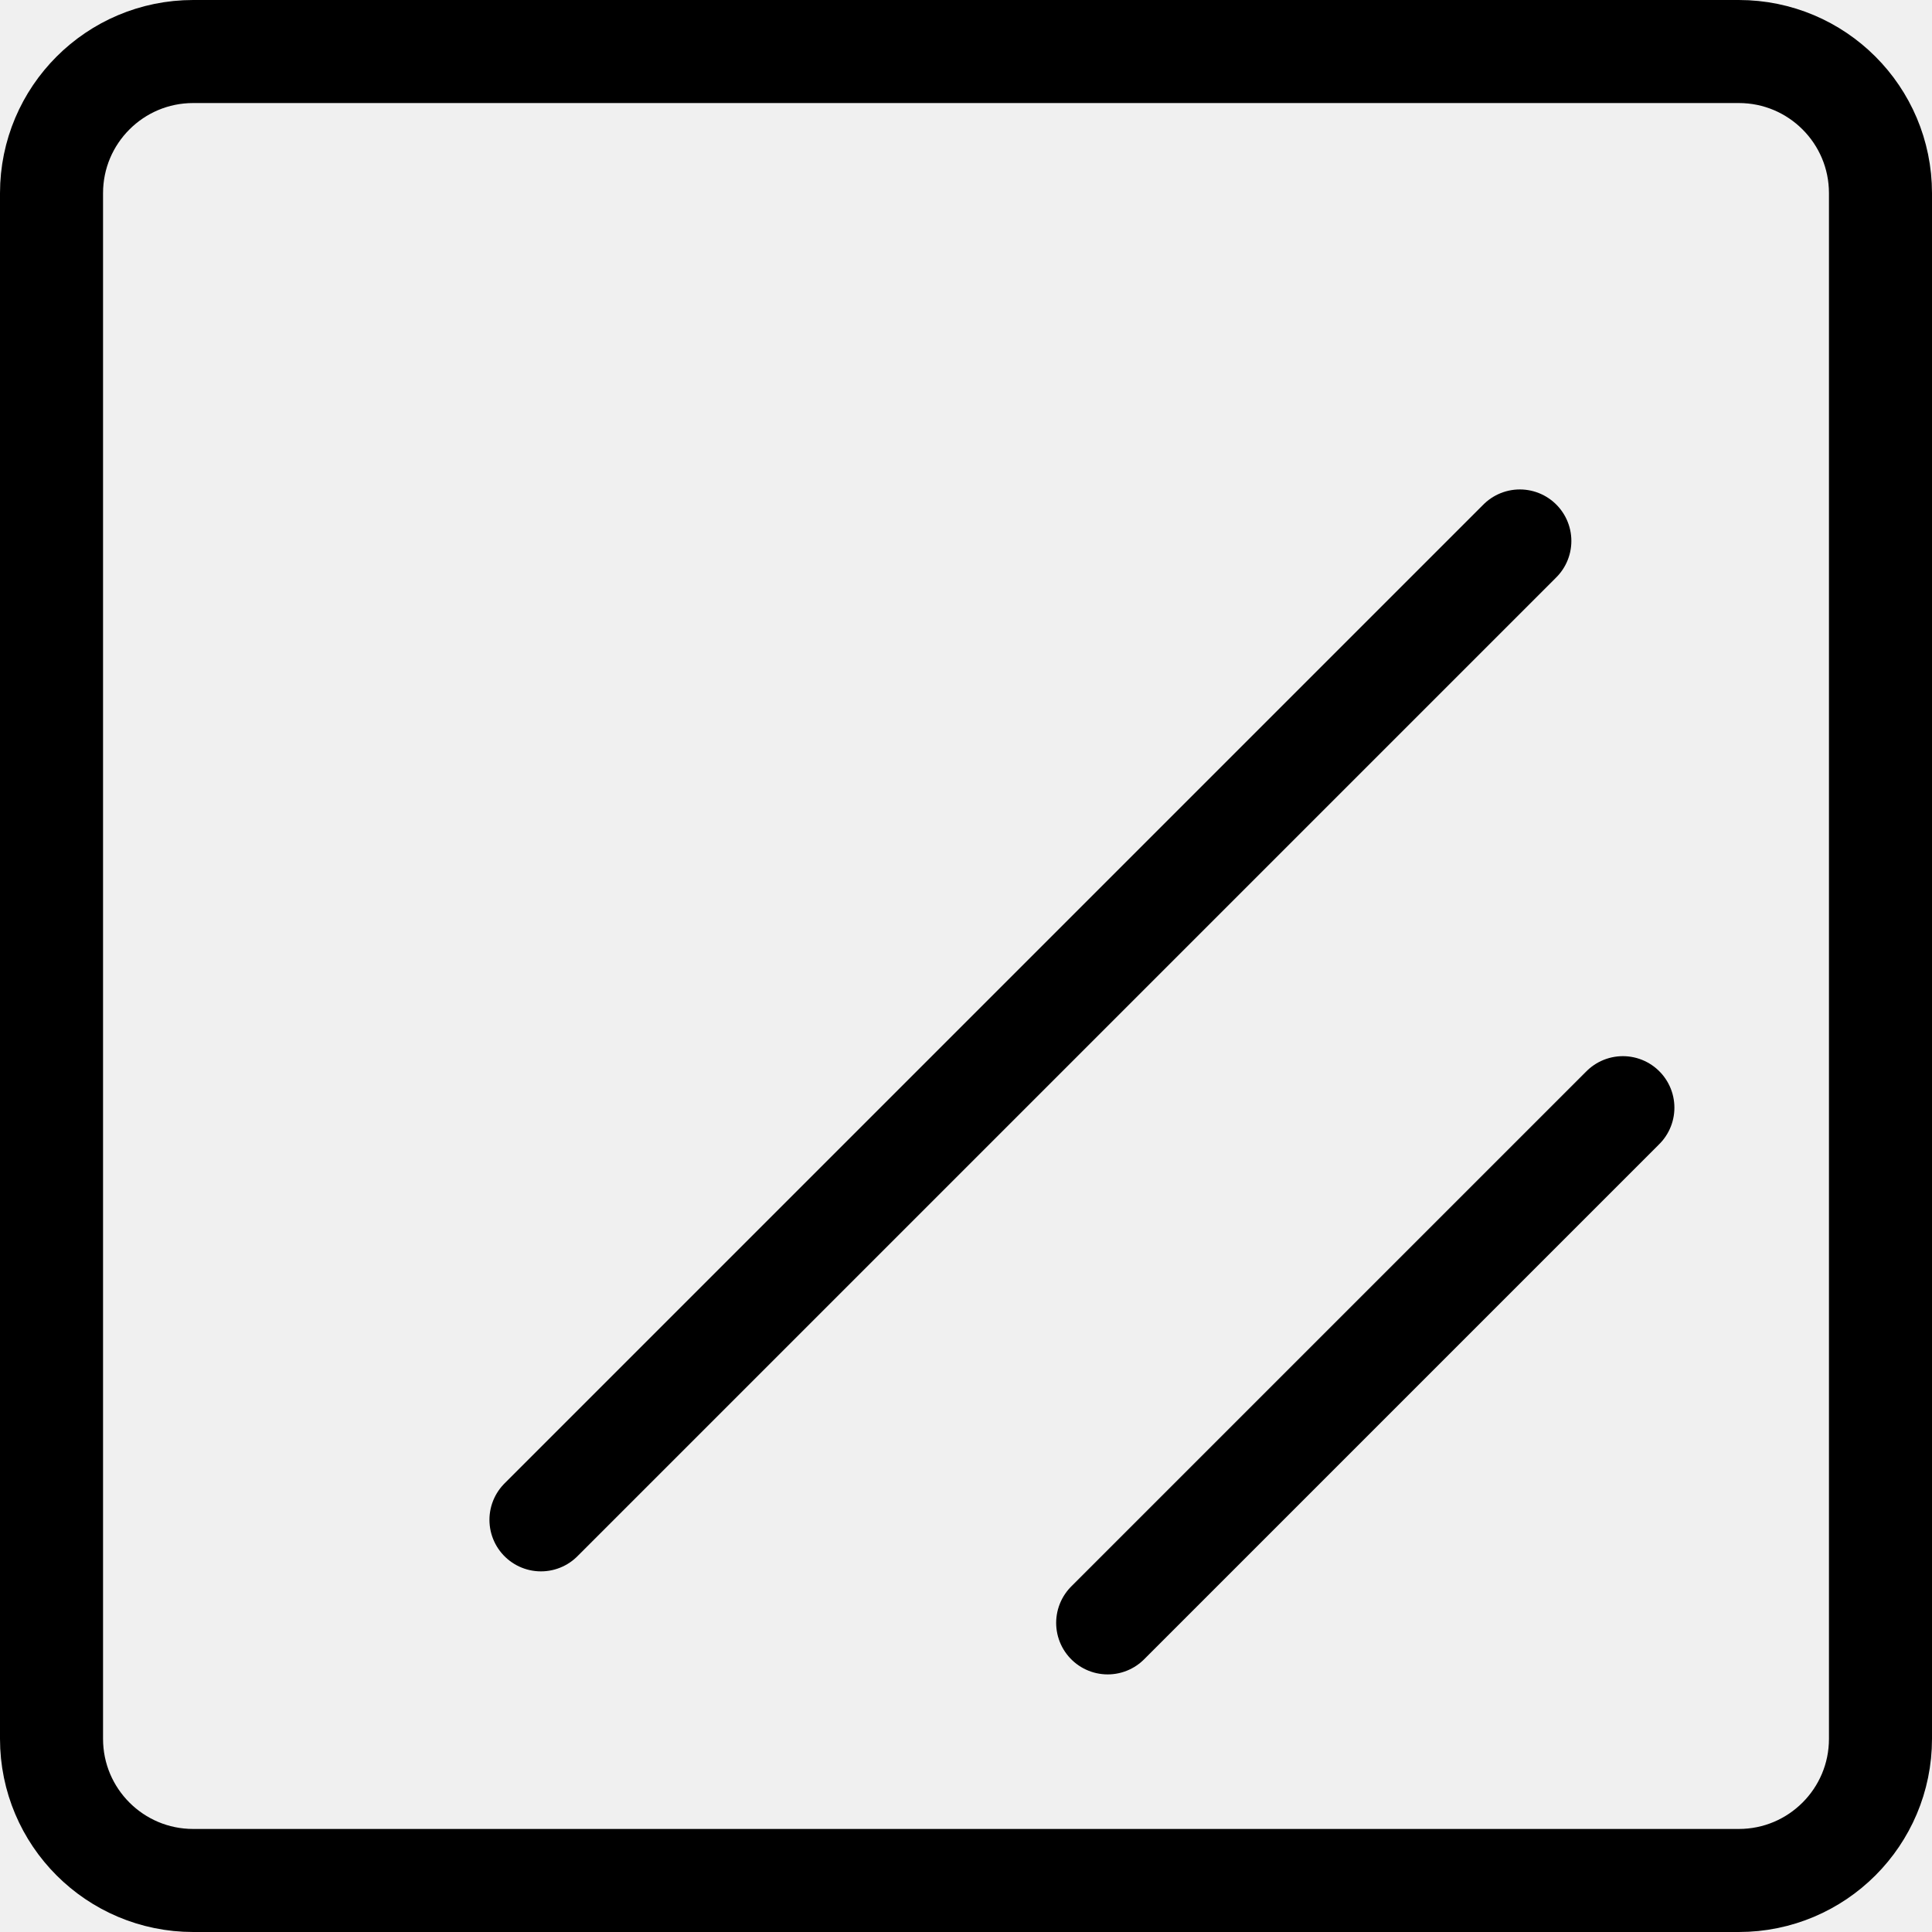
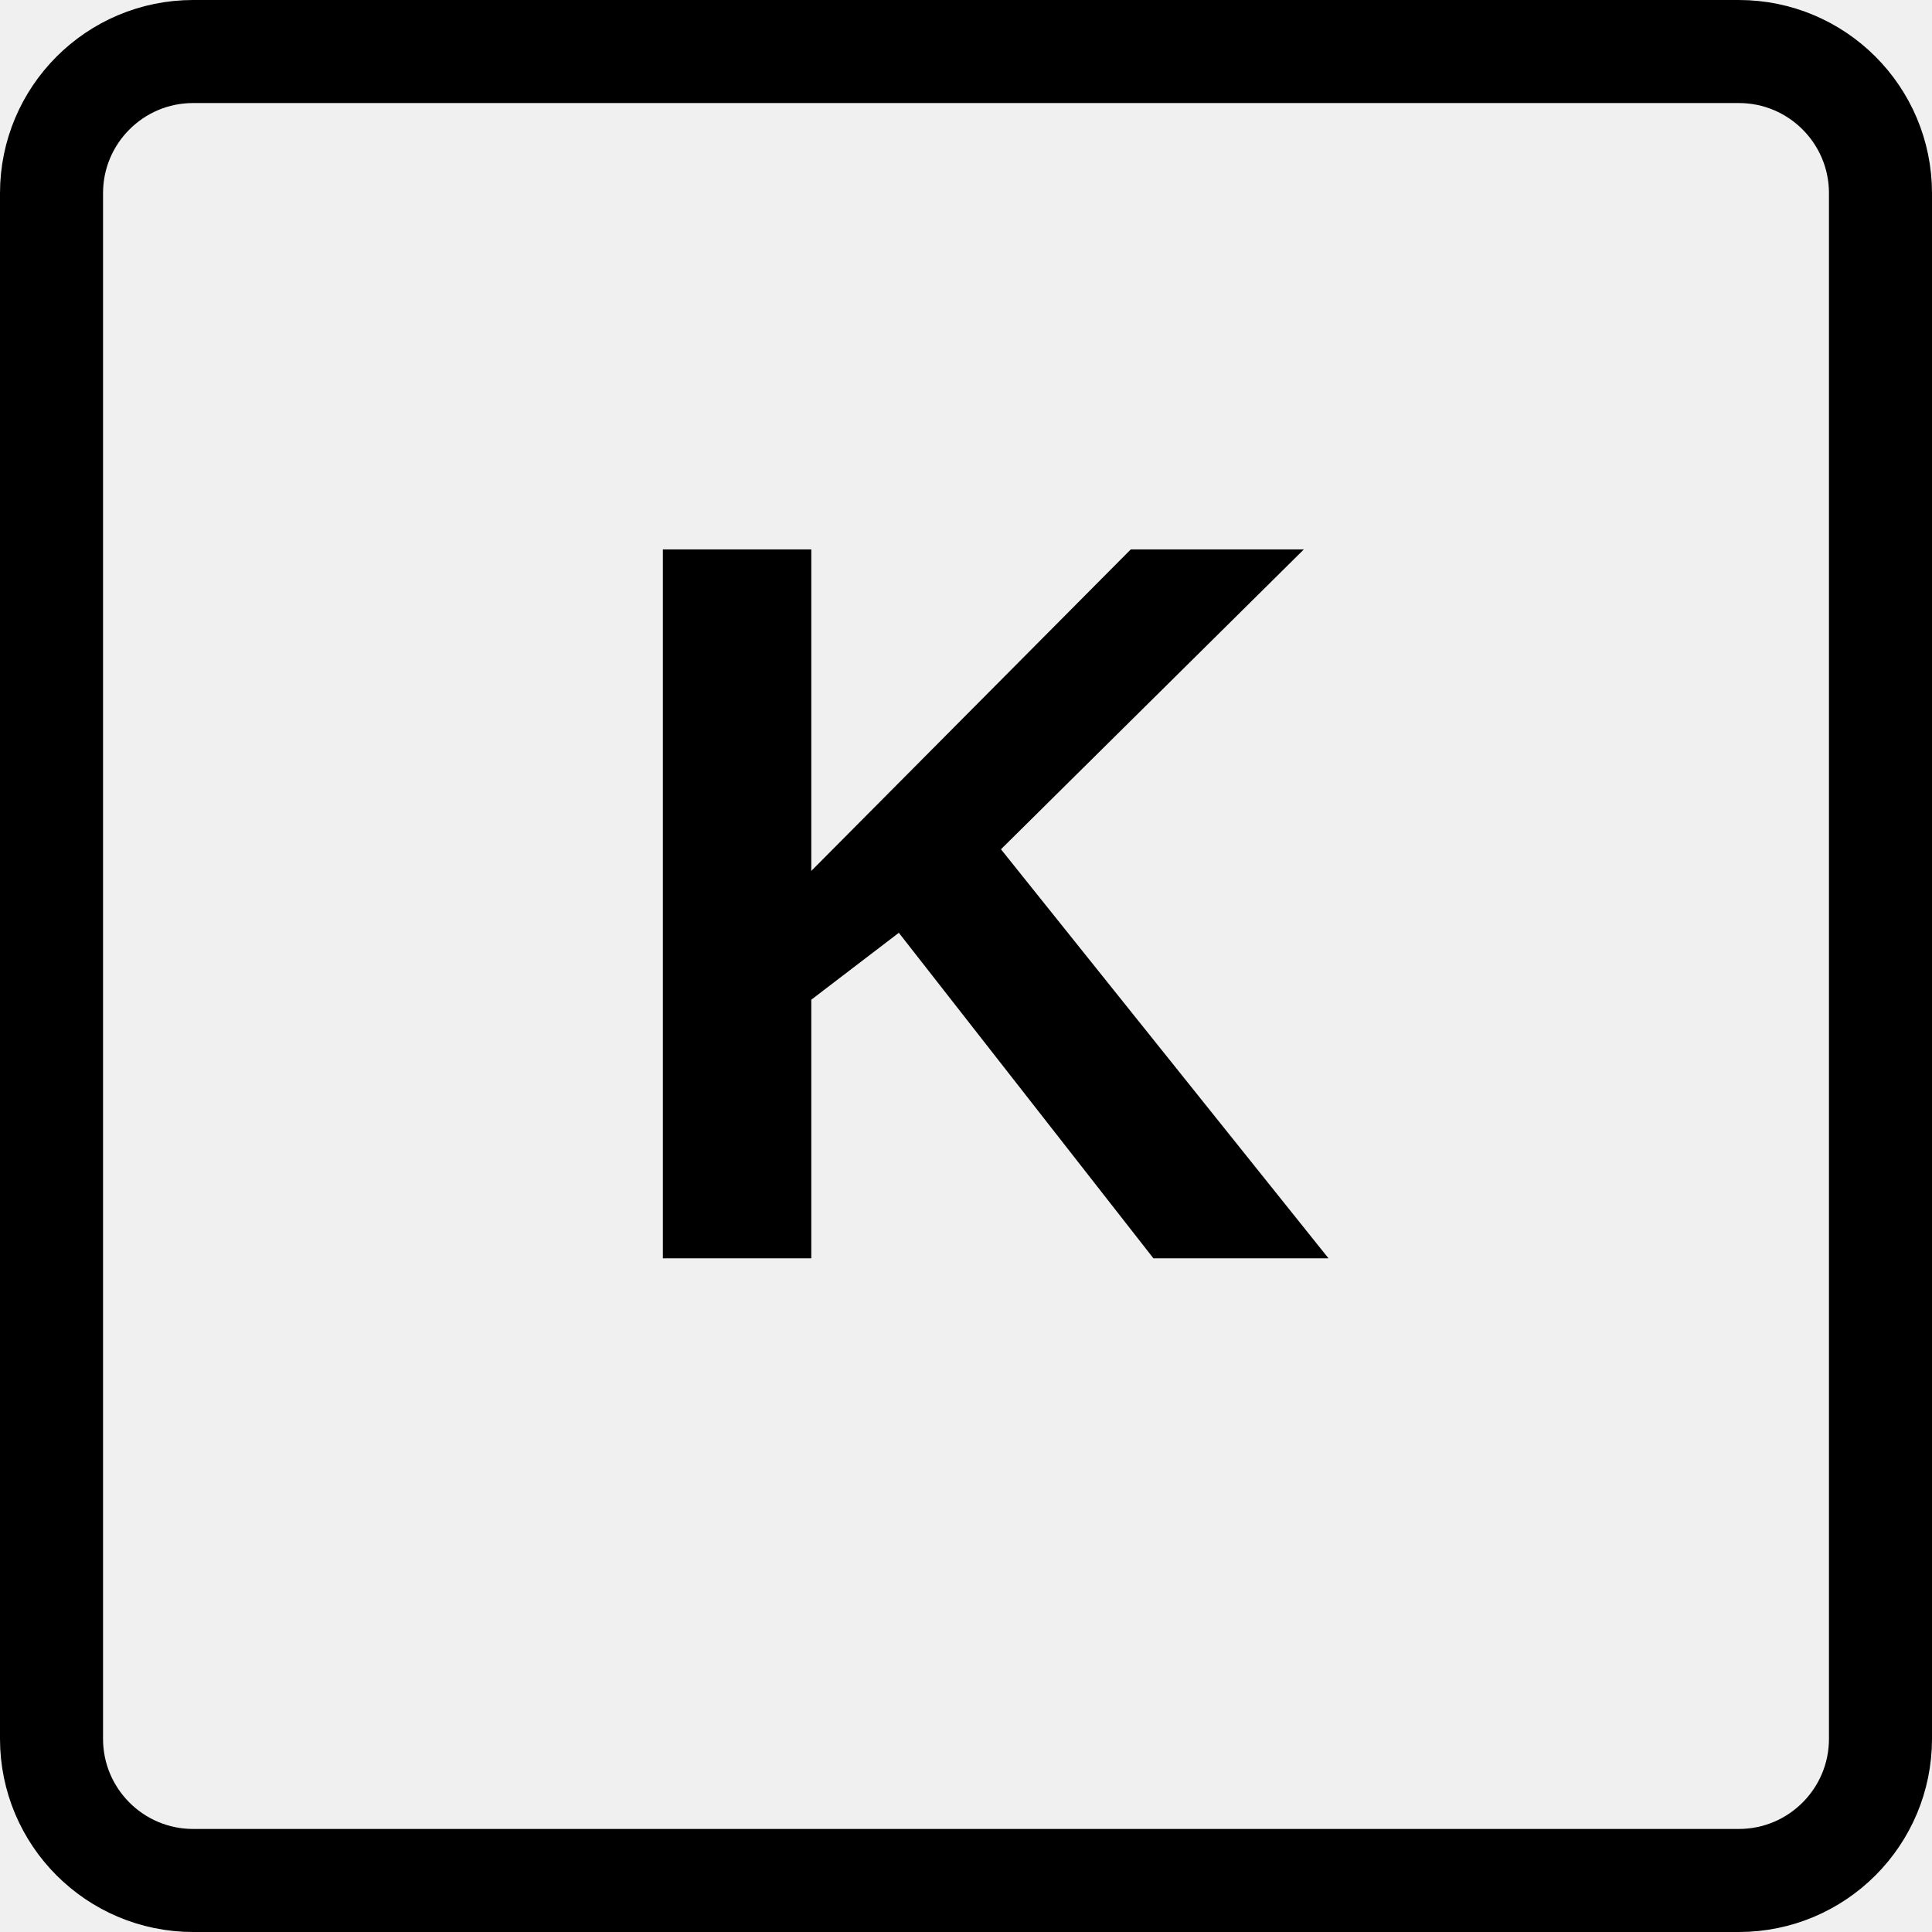
<svg xmlns="http://www.w3.org/2000/svg" width="300" height="300" viewBox="0 0 300 300" fill="none">
  <g clip-path="url(#clip0_1_2)">
-     <g clip-path="url(#clip1_1_2)">
-       <path d="M252 172L172 252" stroke="black" stroke-width="16" stroke-linecap="round" stroke-linejoin="round" />
-       <path d="M236 84L84 236" stroke="black" stroke-width="16" stroke-linecap="round" stroke-linejoin="round" />
-     </g>
+     <text x="50%" y="50%" dominant-baseline="middle" text-anchor="middle" fill="black" font-size="160" font-family="Arial, sans-serif" font-weight="bold">K</text>
    <rect x="8" y="8" width="284" height="284" rx="22" stroke="black" stroke-width="16" />
  </g>
  <defs>
    <clipPath id="clip0_1_2">
      <rect width="300" height="300" fill="white" />
    </clipPath>
-     <clipPath id="clip1_1_2">
-       <rect width="256" height="256" fill="white" transform="translate(44 44)" />
-     </clipPath>
  </defs>
</svg>
